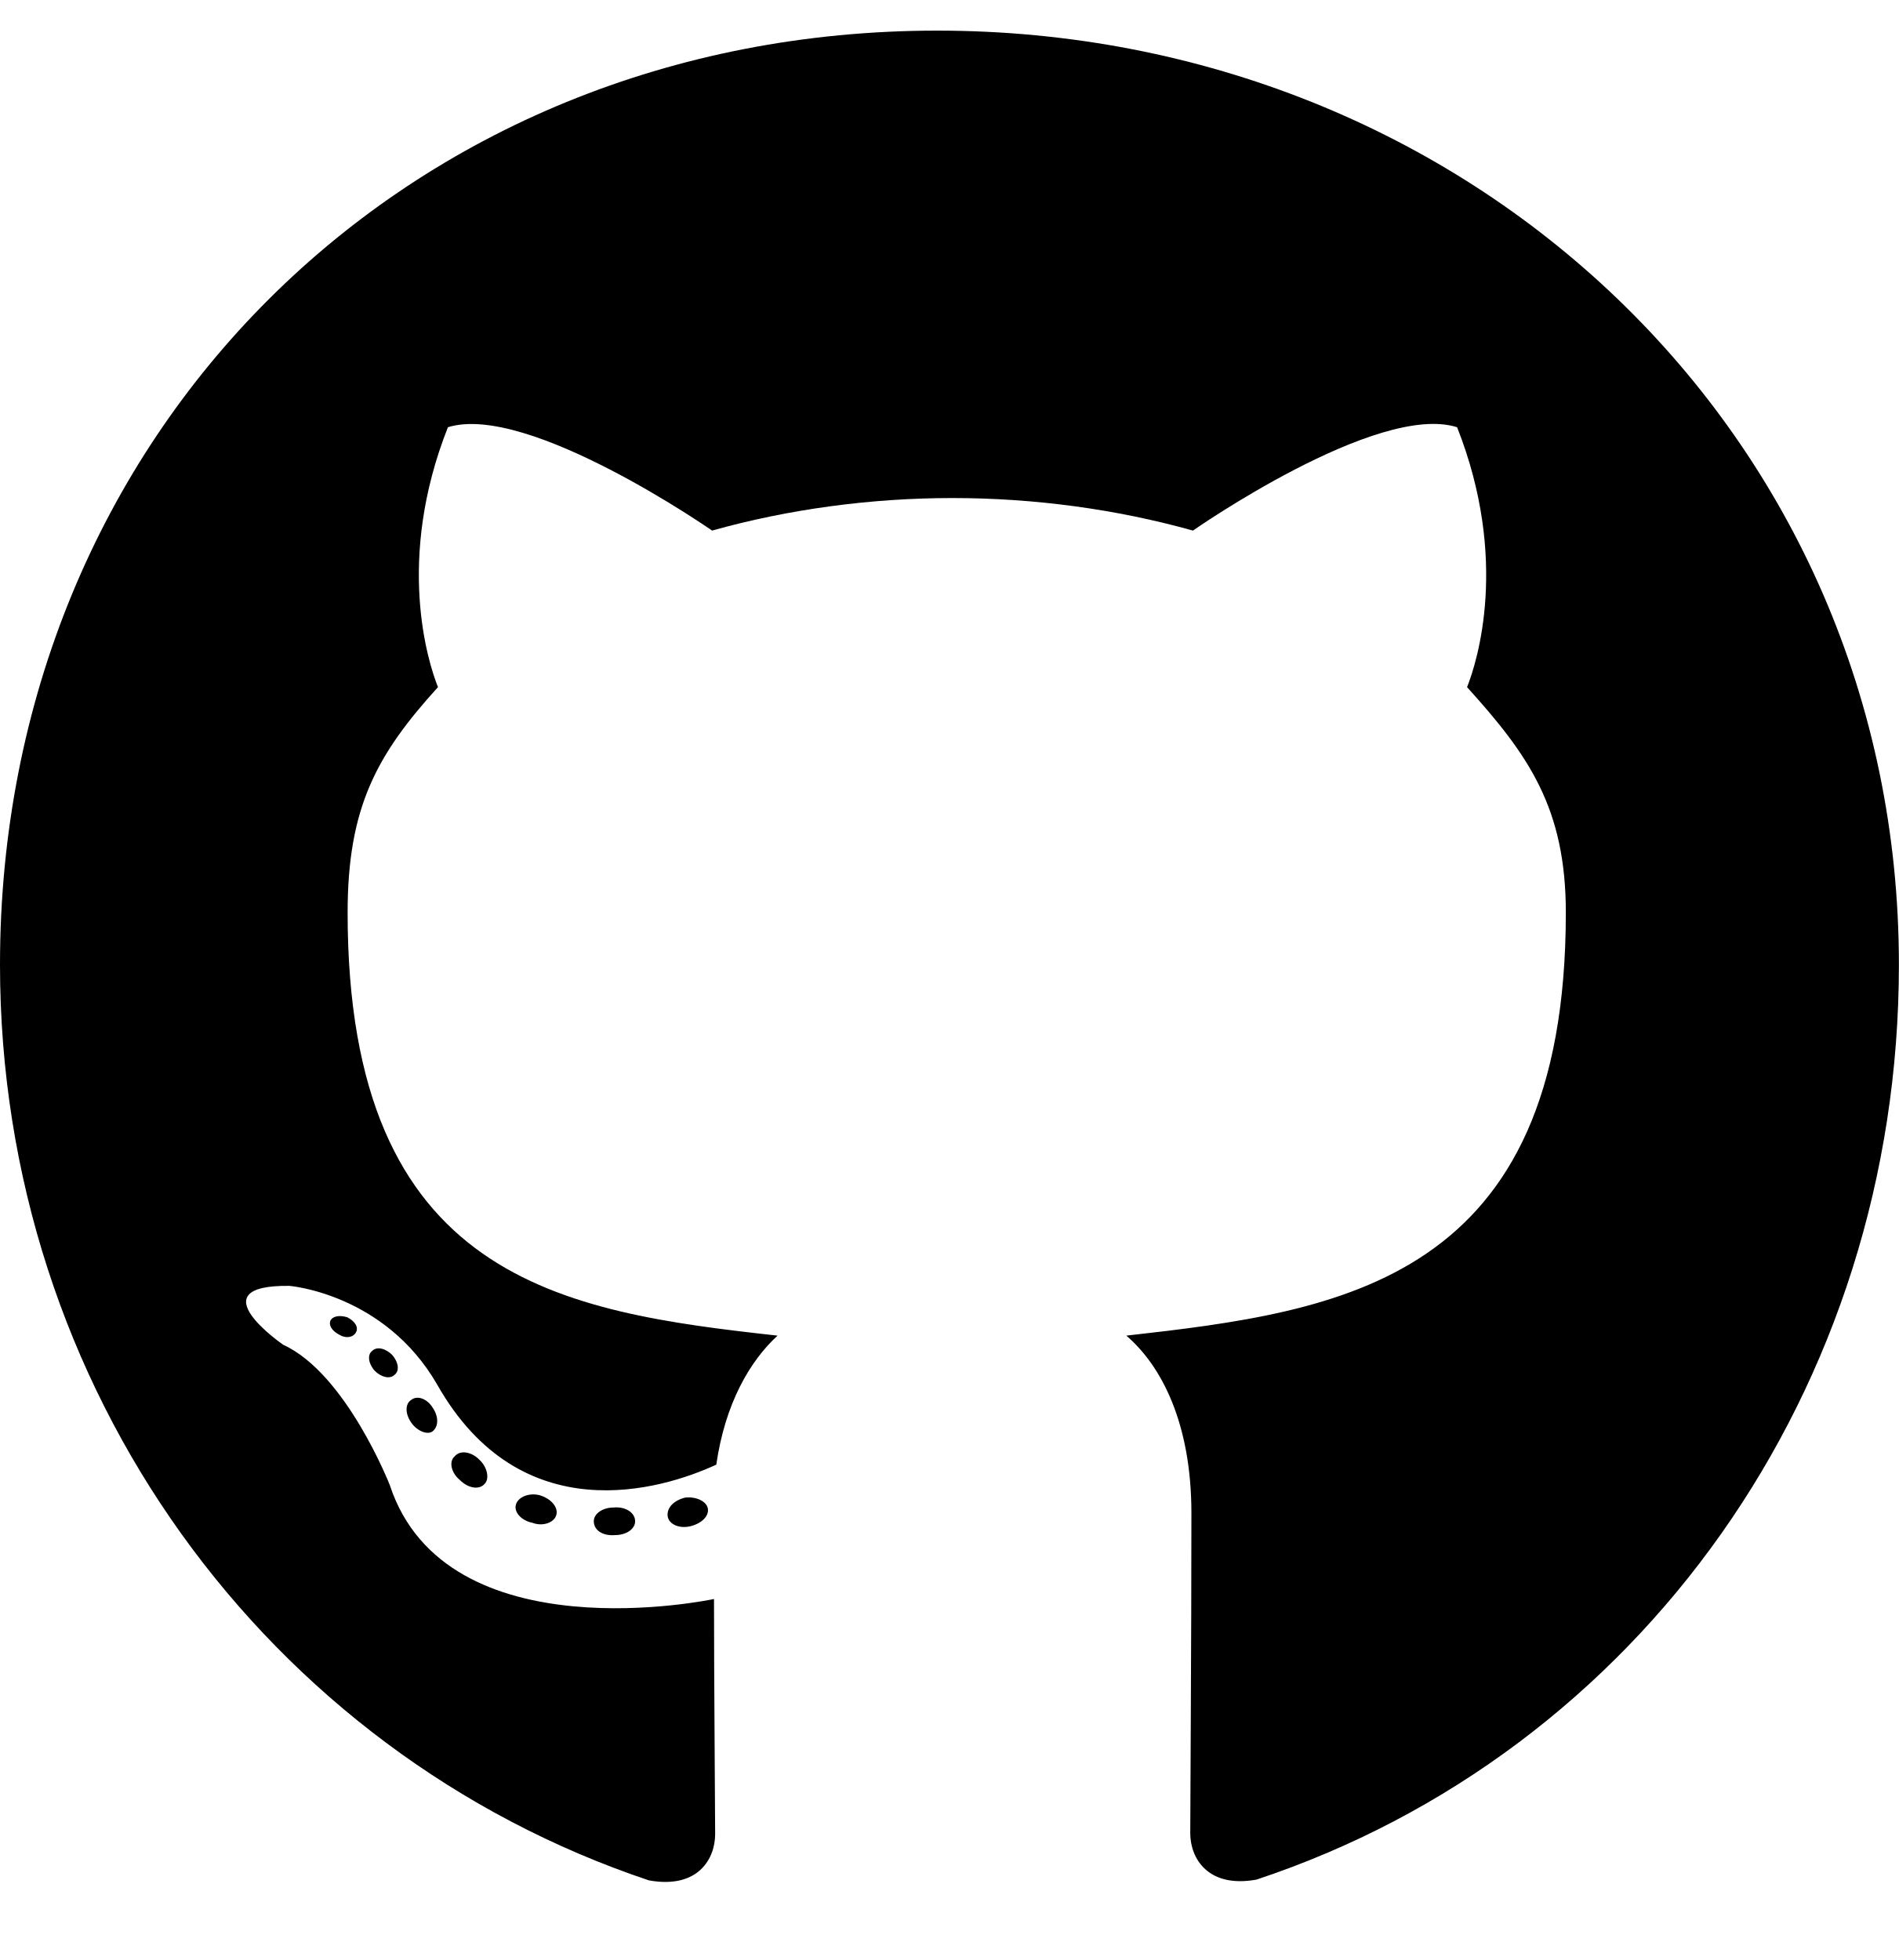
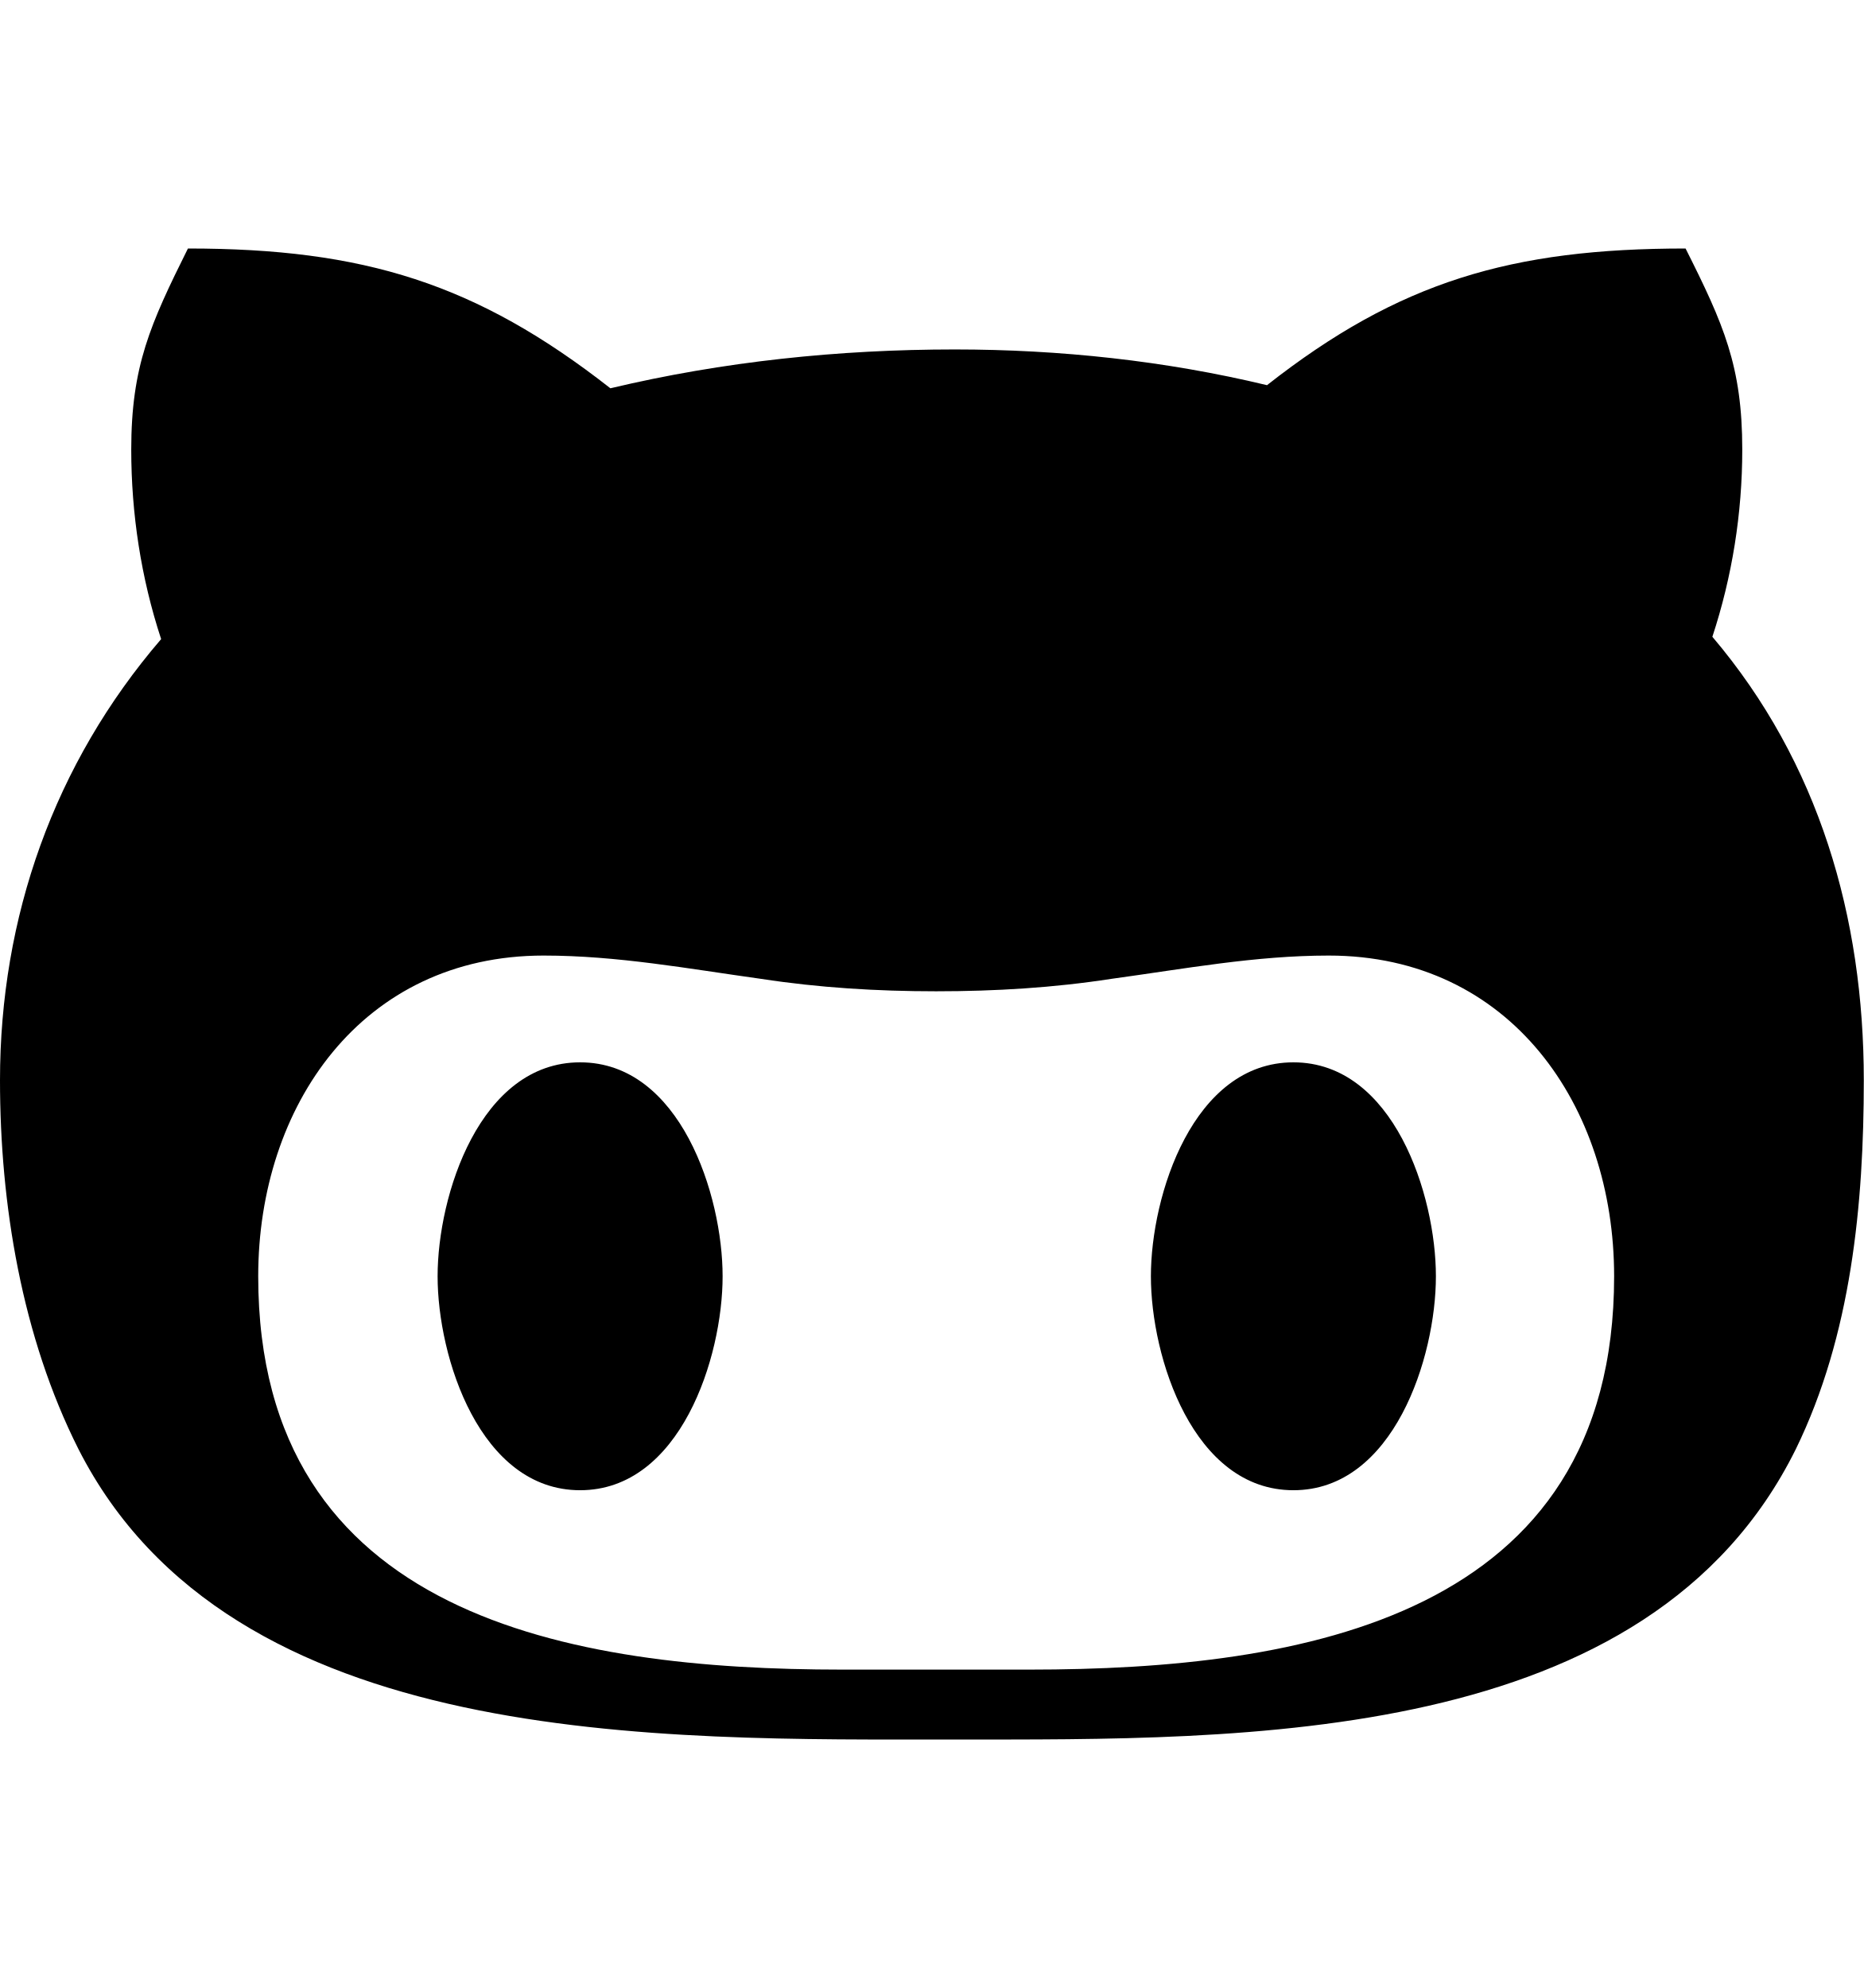
- <svg xmlns="http://www.w3.org/2000/svg" viewBox="0 0 496 512">
-   <path d="M165.9 397.4c0 2-2.3 3.6-5.2 3.6-3.3.3-5.6-1.3-5.6-3.6 0-2 2.3-3.6 5.2-3.6 3-.3 5.6 1.3 5.6 3.6zm-31.1-4.5c-.7 2 1.3 4.3 4.3 4.9 2.6 1 5.6 0 6.2-2s-1.3-4.3-4.3-5.2c-2.6-.7-5.5.3-6.2 2.3zm44.2-1.7c-2.9.7-4.9 2.6-4.6 4.9.3 2 2.9 3.3 5.9 2.6 2.9-.7 4.9-2.6 4.6-4.6-.3-1.9-3-3.2-5.9-2.9zM244.8 8C106.1 8 0 113.3 0 252c0 110.9 69.8 205.8 169.5 239.2 12.8 2.3 17.3-5.6 17.3-12.1 0-6.2-.3-40.4-.3-61.4 0 0-70 15-84.7-29.8 0 0-11.4-29.1-27.8-36.6 0 0-22.9-15.7 1.6-15.4 0 0 24.9 2 38.6 25.8 21.9 38.6 58.6 27.5 72.9 20.9 2.3-16 8.8-27.1 16-33.7-55.9-6.2-112.3-14.3-112.3-110.5 0-27.5 7.6-41.3 23.6-58.9-2.6-6.5-11.1-33.3 2.6-67.9 20.9-6.5 69 27 69 27 20-5.6 41.5-8.5 62.8-8.5s42.8 2.9 62.8 8.5c0 0 48.1-33.6 69-27 13.7 34.7 5.2 61.4 2.6 67.9 16 17.7 25.8 31.5 25.8 58.9 0 96.5-58.9 104.2-114.8 110.5 9.2 7.9 17 22.9 17 46.4 0 33.7-.3 75.4-.3 83.6 0 6.5 4.6 14.4 17.3 12.1C428.2 457.8 496 362.9 496 252 496 113.3 383.5 8 244.8 8zM97.2 352.9c-1.3 1-1 3.3.7 5.2 1.6 1.6 3.9 2.3 5.2 1 1.3-1 1-3.3-.7-5.2-1.6-1.6-3.9-2.3-5.2-1zm-10.8-8.1c-.7 1.3.3 2.9 2.3 3.9 1.6 1 3.6.7 4.3-.7.7-1.3-.3-2.9-2.3-3.9-2-.6-3.6-.3-4.3.7zm32.4 35.6c-1.6 1.3-1 4.3 1.3 6.2 2.3 2.3 5.2 2.6 6.5 1 1.3-1.3.7-4.3-1.3-6.2-2.2-2.3-5.2-2.6-6.5-1zm-11.4-14.7c-1.6 1-1.6 3.6 0 5.9 1.6 2.3 4.3 3.3 5.6 2.3 1.6-1.3 1.6-3.9 0-6.2-1.4-2.3-4-3.3-5.6-2z" />
+ <svg xmlns="http://www.w3.org/2000/svg" viewBox="0 0 480 512">
+   <path d="M186.1 328.7c0 20.9-10.9 55.1-36.7 55.1s-36.7-34.2-36.7-55.1 10.9-55.1 36.7-55.1 36.7 34.2 36.7 55.1zM480 278.2c0 31.9-3.2 65.7-17.5 95-37.9 76.6-142.1 74.8-216.7 74.8-75.8 0-186.2 2.7-225.6-74.8-14.6-29-20.2-63.1-20.2-95 0-41.9 13.9-81.5 41.5-113.6-5.2-15.8-7.7-32.4-7.7-48.8 0-21.5 4.9-32.3 14.6-51.8 45.3 0 74.3 9 108.8 36 29-6.9 58.8-10 88.7-10 27 0 54.2 2.9 80.4 9.2 34-26.7 63-35.2 107.8-35.2 9.8 19.5 14.6 30.3 14.6 51.8 0 16.4-2.6 32.7-7.7 48.2 27.5 32.4 39 72.3 39 114.2zm-64.3 50.5c0-43.9-26.7-82.6-73.5-82.6-18.9 0-37 3.4-56 6-14.9 2.3-29.8 3.2-45.1 3.2-15.2 0-30.1-.9-45.1-3.2-18.7-2.6-37-6-56-6-46.8 0-73.5 38.7-73.5 82.6 0 87.8 80.4 101.3 150.4 101.3h48.2c70.3 0 150.6-13.4 150.6-101.3zm-82.6-55.1c-25.8 0-36.7 34.2-36.7 55.1s10.9 55.1 36.7 55.1 36.7-34.2 36.7-55.1-10.9-55.1-36.7-55.1z" />
</svg>
